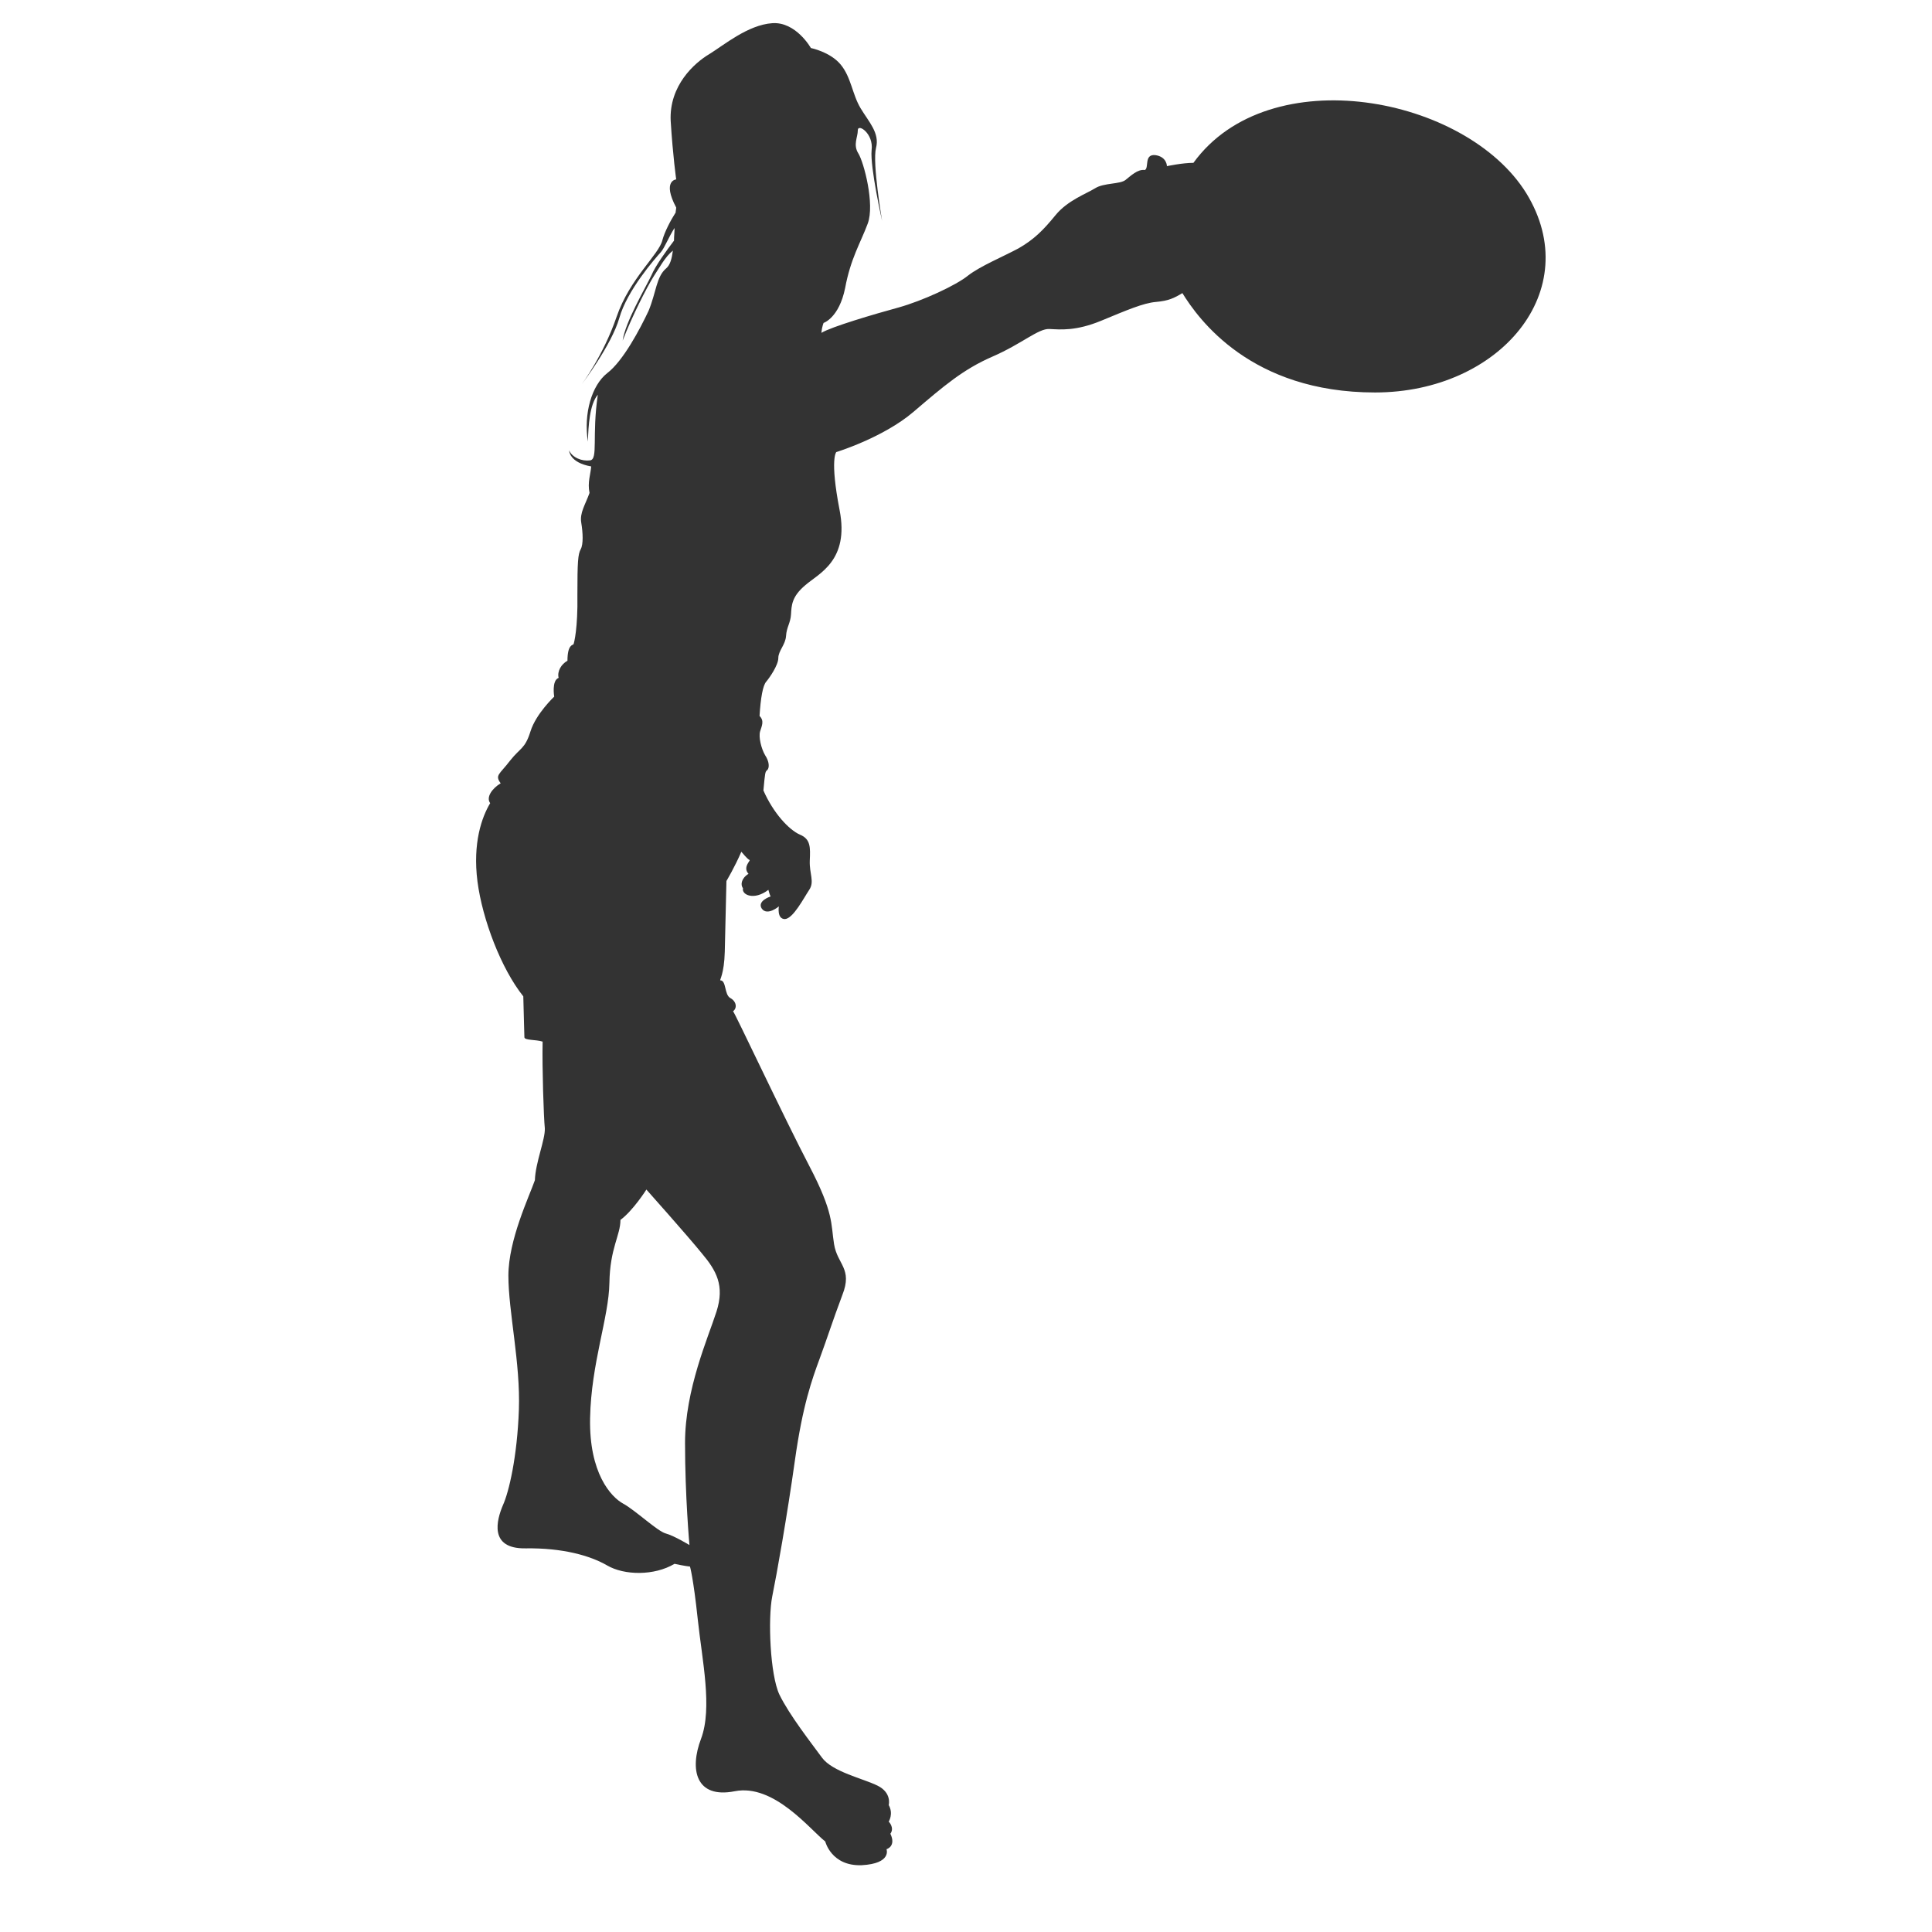
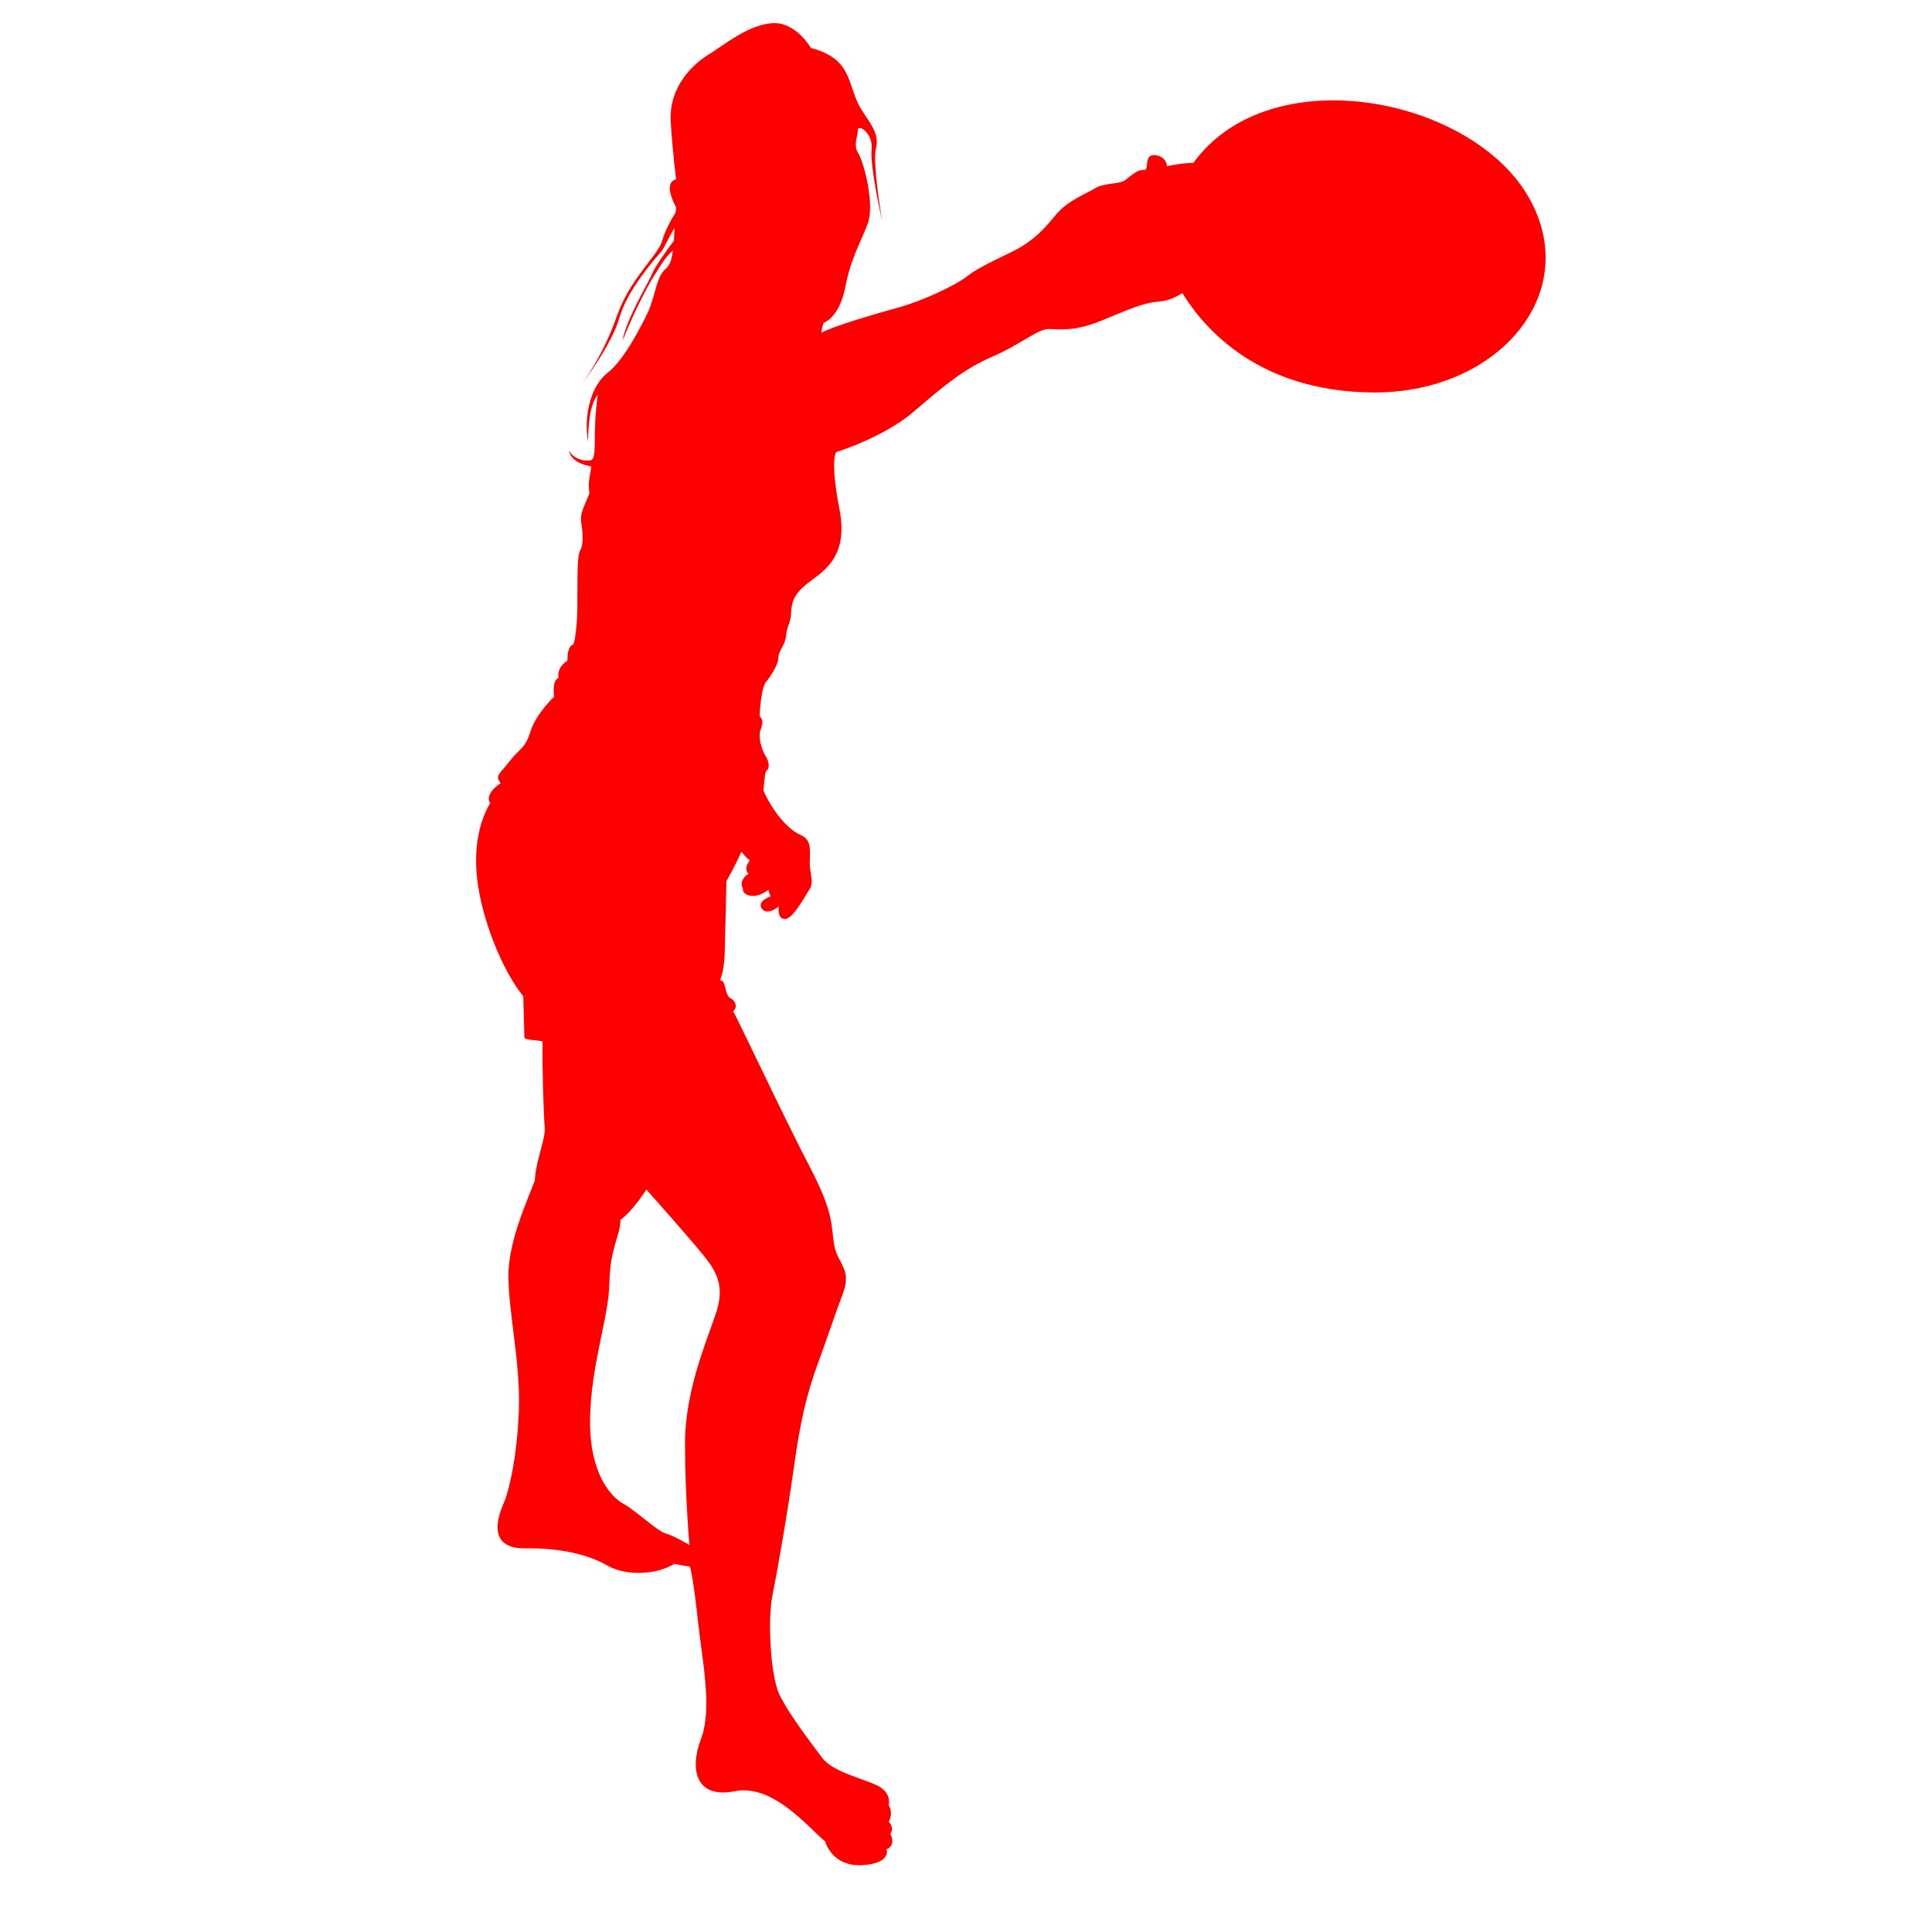
<svg xmlns="http://www.w3.org/2000/svg" version="1.1" id="Layer_1" x="0px" y="0px" viewBox="0 0 35 35" style="enable-background:new 0 0 35 35;" xml:space="preserve">
  <style type="text/css">
- 	.st0{fill:#333333;}
+ 	.st0{fill:#FF0000;}
</style>
  <path class="st0" d="M27.65,3.5c-1.09-1.76-4.66-2.44-6.03-0.55c-0.2,0-0.48,0.06-0.48,0.06s0-0.17-0.21-0.2  c-0.21-0.02-0.11,0.23-0.19,0.27c-0.13-0.02-0.26,0.11-0.35,0.18c-0.1,0.08-0.39,0.05-0.55,0.15c-0.16,0.1-0.5,0.22-0.72,0.49  s-0.39,0.44-0.67,0.6c-0.28,0.15-0.69,0.32-0.91,0.49c-0.22,0.18-0.83,0.46-1.26,0.58c-0.44,0.12-1.22,0.35-1.4,0.46  c0.01-0.11,0.04-0.18,0.04-0.18s0.28-0.09,0.39-0.63c0.1-0.54,0.28-0.82,0.41-1.17s-0.07-1.11-0.17-1.27  c-0.1-0.16-0.01-0.29-0.01-0.42s0.29,0.06,0.25,0.36C15.76,3.03,15.98,4,15.98,4s-0.18-1.05-0.11-1.32  c0.07-0.27-0.13-0.47-0.28-0.72s-0.17-0.56-0.36-0.79s-0.54-0.3-0.54-0.3s-0.27-0.48-0.7-0.45c-0.44,0.03-0.88,0.4-1.14,0.56  c-0.27,0.16-0.73,0.57-0.7,1.21c0.04,0.64,0.1,1.06,0.1,1.06s-0.26,0.02,0,0.51c0,0.03-0.01,0.06-0.01,0.09  c-0.09,0.14-0.2,0.35-0.24,0.5c-0.06,0.26-0.59,0.69-0.83,1.39s-0.63,1.22-0.63,1.22s0.54-0.71,0.68-1.2  c0.14-0.5,0.65-1.08,0.75-1.19c0.07-0.08,0.14-0.27,0.25-0.44c0,0.08-0.01,0.15-0.01,0.23c-0.13,0.17-0.34,0.46-0.41,0.63  c-0.12,0.25-0.47,0.84-0.52,1.18c0.17-0.44,0.44-0.97,0.56-1.16c0.1-0.15,0.21-0.36,0.35-0.47c-0.02,0.15-0.05,0.26-0.12,0.32  c-0.18,0.15-0.18,0.43-0.32,0.77C11.6,5.95,11.29,6.54,11,6.76C10.72,6.98,10.57,7.49,10.65,8c0.01-0.29,0.03-0.67,0.18-0.85  c-0.11,0.75,0.01,1.17-0.14,1.19c-0.15,0.02-0.32-0.05-0.38-0.18c0,0,0,0.22,0.4,0.29c-0.01,0.14-0.07,0.29-0.03,0.48  c-0.08,0.22-0.18,0.36-0.15,0.54c0.03,0.18,0.04,0.39-0.01,0.48c-0.05,0.09-0.06,0.23-0.06,0.83c0.01,0.6-0.06,0.87-0.07,0.89  c-0.01,0.02-0.11,0-0.11,0.3c-0.11,0.06-0.19,0.19-0.16,0.31c-0.13,0.05-0.08,0.34-0.08,0.34s-0.33,0.31-0.43,0.63  s-0.18,0.29-0.37,0.53c-0.19,0.25-0.28,0.26-0.17,0.41c-0.15,0.09-0.27,0.25-0.19,0.36c-0.15,0.25-0.32,0.72-0.23,1.42  c0.09,0.69,0.43,1.58,0.83,2.08c0.01,0.46,0.02,0.68,0.02,0.74s0.21,0.04,0.33,0.08c-0.01,0.49,0.02,1.38,0.04,1.57  c0.01,0.2-0.17,0.62-0.18,0.94c-0.1,0.29-0.48,1.08-0.48,1.73s0.22,1.58,0.19,2.43c-0.03,0.85-0.18,1.49-0.29,1.73  C9,27.53,8.85,28.06,9.52,28.05s1.17,0.13,1.48,0.31c0.31,0.18,0.85,0.19,1.22-0.03c0.18,0.04,0.28,0.05,0.28,0.05  s0.06,0.2,0.14,0.95s0.27,1.61,0.06,2.17c-0.21,0.55-0.1,1.09,0.61,0.95s1.36,0.69,1.64,0.91c0,0,0.11,0.45,0.66,0.43  c0.55-0.03,0.45-0.29,0.45-0.29s0.18-0.05,0.07-0.28C16.21,33.11,16.1,33,16.1,33s0.09-0.14,0-0.3c0,0,0.06-0.22-0.2-0.35  c-0.26-0.13-0.82-0.25-1.01-0.51c-0.19-0.26-0.59-0.77-0.77-1.14c-0.17-0.36-0.21-1.38-0.13-1.78c0.08-0.39,0.27-1.46,0.41-2.46  c0.14-1,0.31-1.47,0.45-1.85c0.14-0.38,0.23-0.67,0.41-1.15c0.19-0.48-0.09-0.55-0.15-0.92c-0.06-0.37,0-0.56-0.45-1.42  s-1.35-2.78-1.38-2.8c0.08-0.06,0.06-0.18-0.05-0.24c-0.11-0.06-0.07-0.32-0.18-0.32c-0.02,0,0.07-0.11,0.08-0.52  s0.03-1.28,0.03-1.28s0.15-0.25,0.27-0.53c0.11,0.13,0.13,0.14,0.15,0.15c0.02,0.01-0.13,0.13-0.02,0.25  c-0.13,0.08-0.15,0.2-0.1,0.26c-0.03,0.12,0.2,0.23,0.46,0.03c0.02,0.08,0.04,0.12,0.04,0.12s-0.25,0.08-0.16,0.22  c0.1,0.14,0.31-0.04,0.31-0.04s-0.04,0.23,0.11,0.23c0.15-0.01,0.34-0.38,0.44-0.53c0.1-0.15,0-0.29,0.01-0.53  c0.01-0.23,0.02-0.39-0.18-0.47c-0.2-0.09-0.48-0.39-0.66-0.8c0.03-0.32,0.03-0.34,0.07-0.37c0.04-0.04,0.04-0.15-0.04-0.27  c-0.07-0.12-0.12-0.33-0.09-0.43s0.08-0.19-0.01-0.28c0.02-0.33,0.06-0.55,0.12-0.62c0.06-0.07,0.22-0.3,0.22-0.43  s0.13-0.24,0.14-0.4s0.08-0.23,0.09-0.39c0.01-0.16,0.01-0.32,0.26-0.53c0.24-0.21,0.8-0.44,0.62-1.36  c-0.18-0.93-0.06-1.05-0.06-1.05s0.85-0.26,1.4-0.73c0.55-0.47,0.9-0.77,1.43-1s0.83-0.51,1.03-0.5c0.2,0.01,0.48,0.04,0.94-0.15  c0.46-0.19,0.76-0.32,0.99-0.34s0.33-0.07,0.48-0.16c0.29,0.47,1.24,1.8,3.49,1.8C27.17,7.11,28.73,5.26,27.65,3.5z M12.98,23.76  c-0.15,0.47-0.57,1.41-0.57,2.38s0.08,1.85,0.08,1.85s-0.28-0.17-0.43-0.21c-0.15-0.04-0.55-0.42-0.77-0.54s-0.62-0.55-0.6-1.55  c0.02-1,0.34-1.82,0.35-2.45c0.01-0.63,0.2-0.86,0.2-1.14c0.23-0.17,0.47-0.55,0.47-0.55s0.74,0.83,1,1.15  C12.98,23.02,13.13,23.29,12.98,23.76z" />
</svg>
